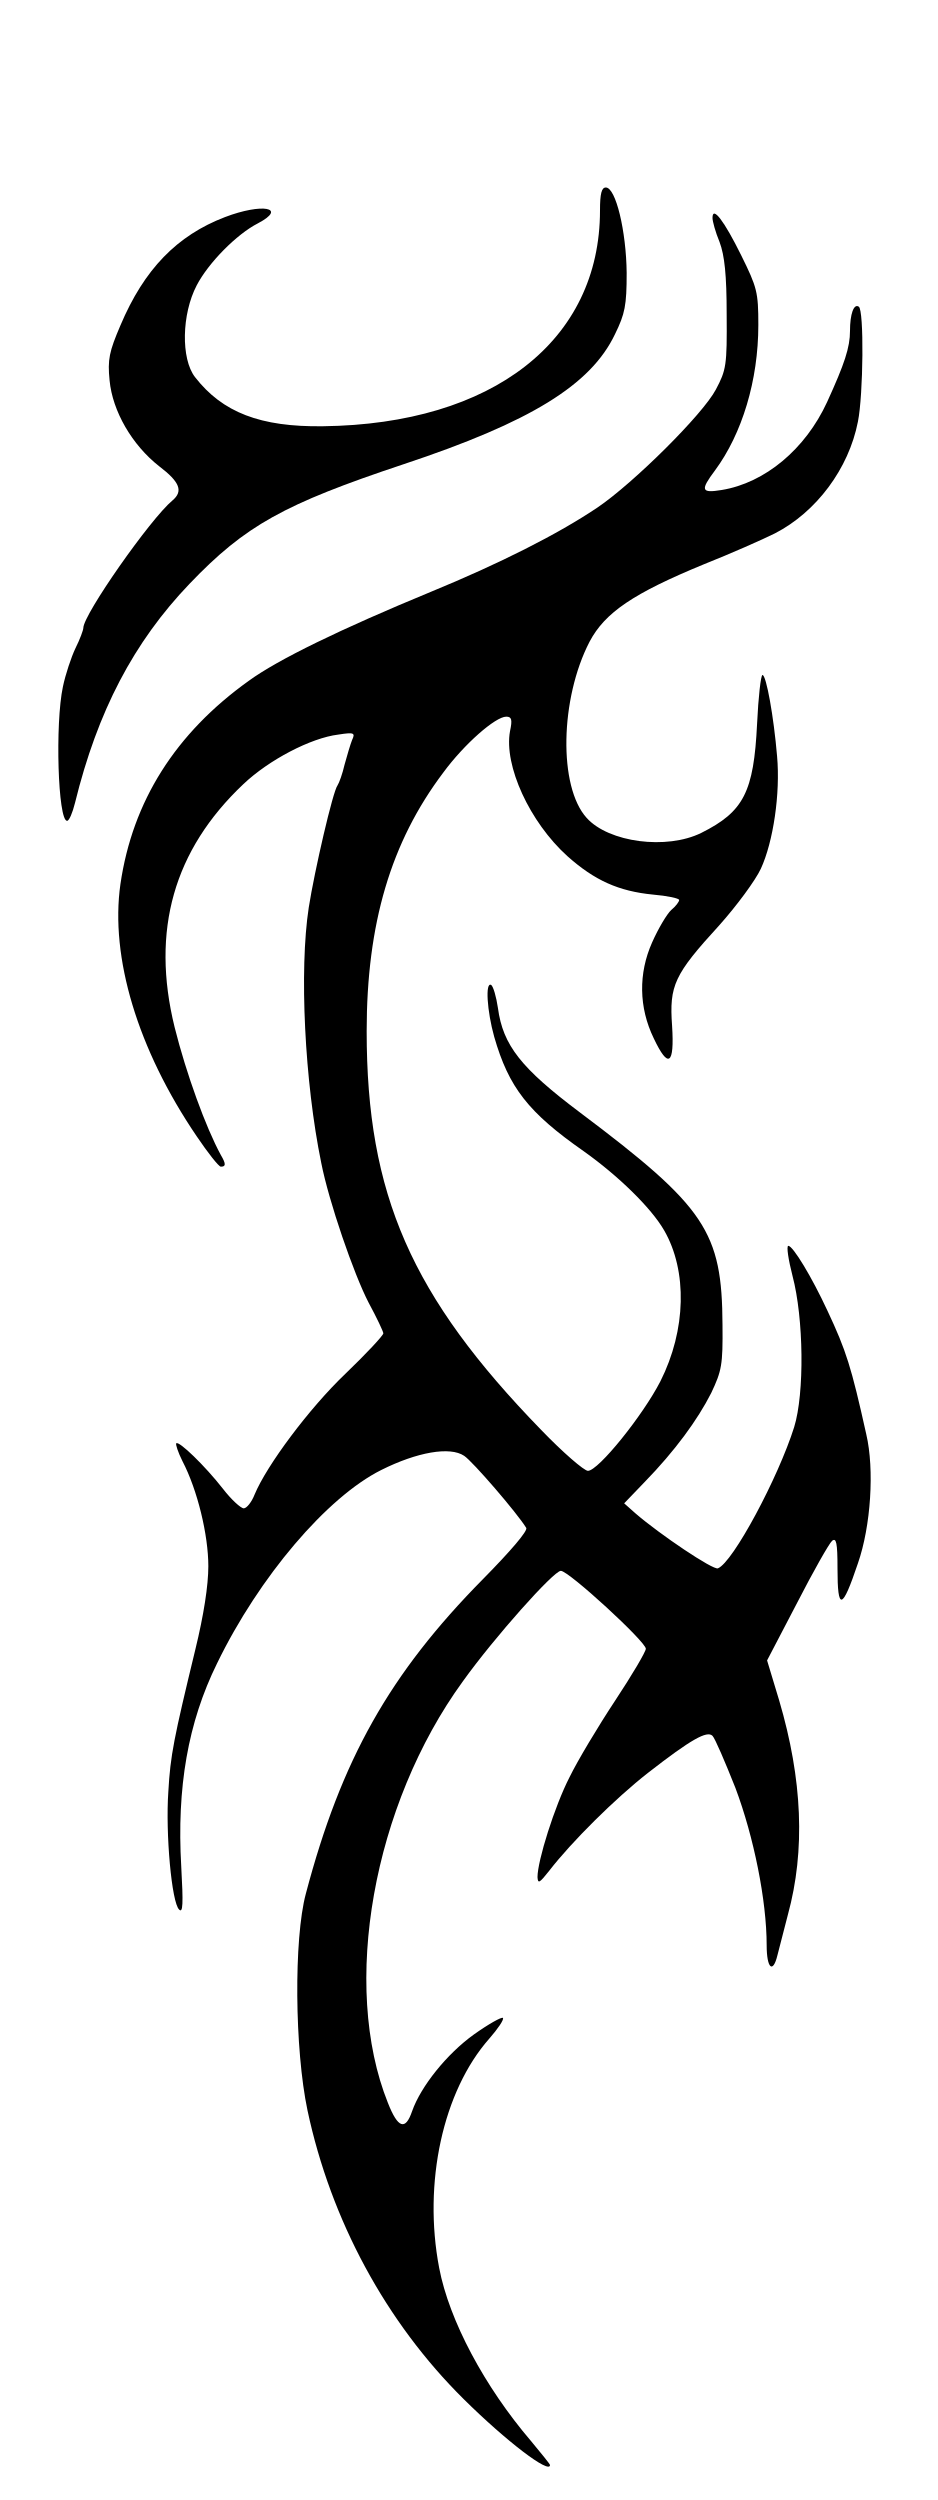
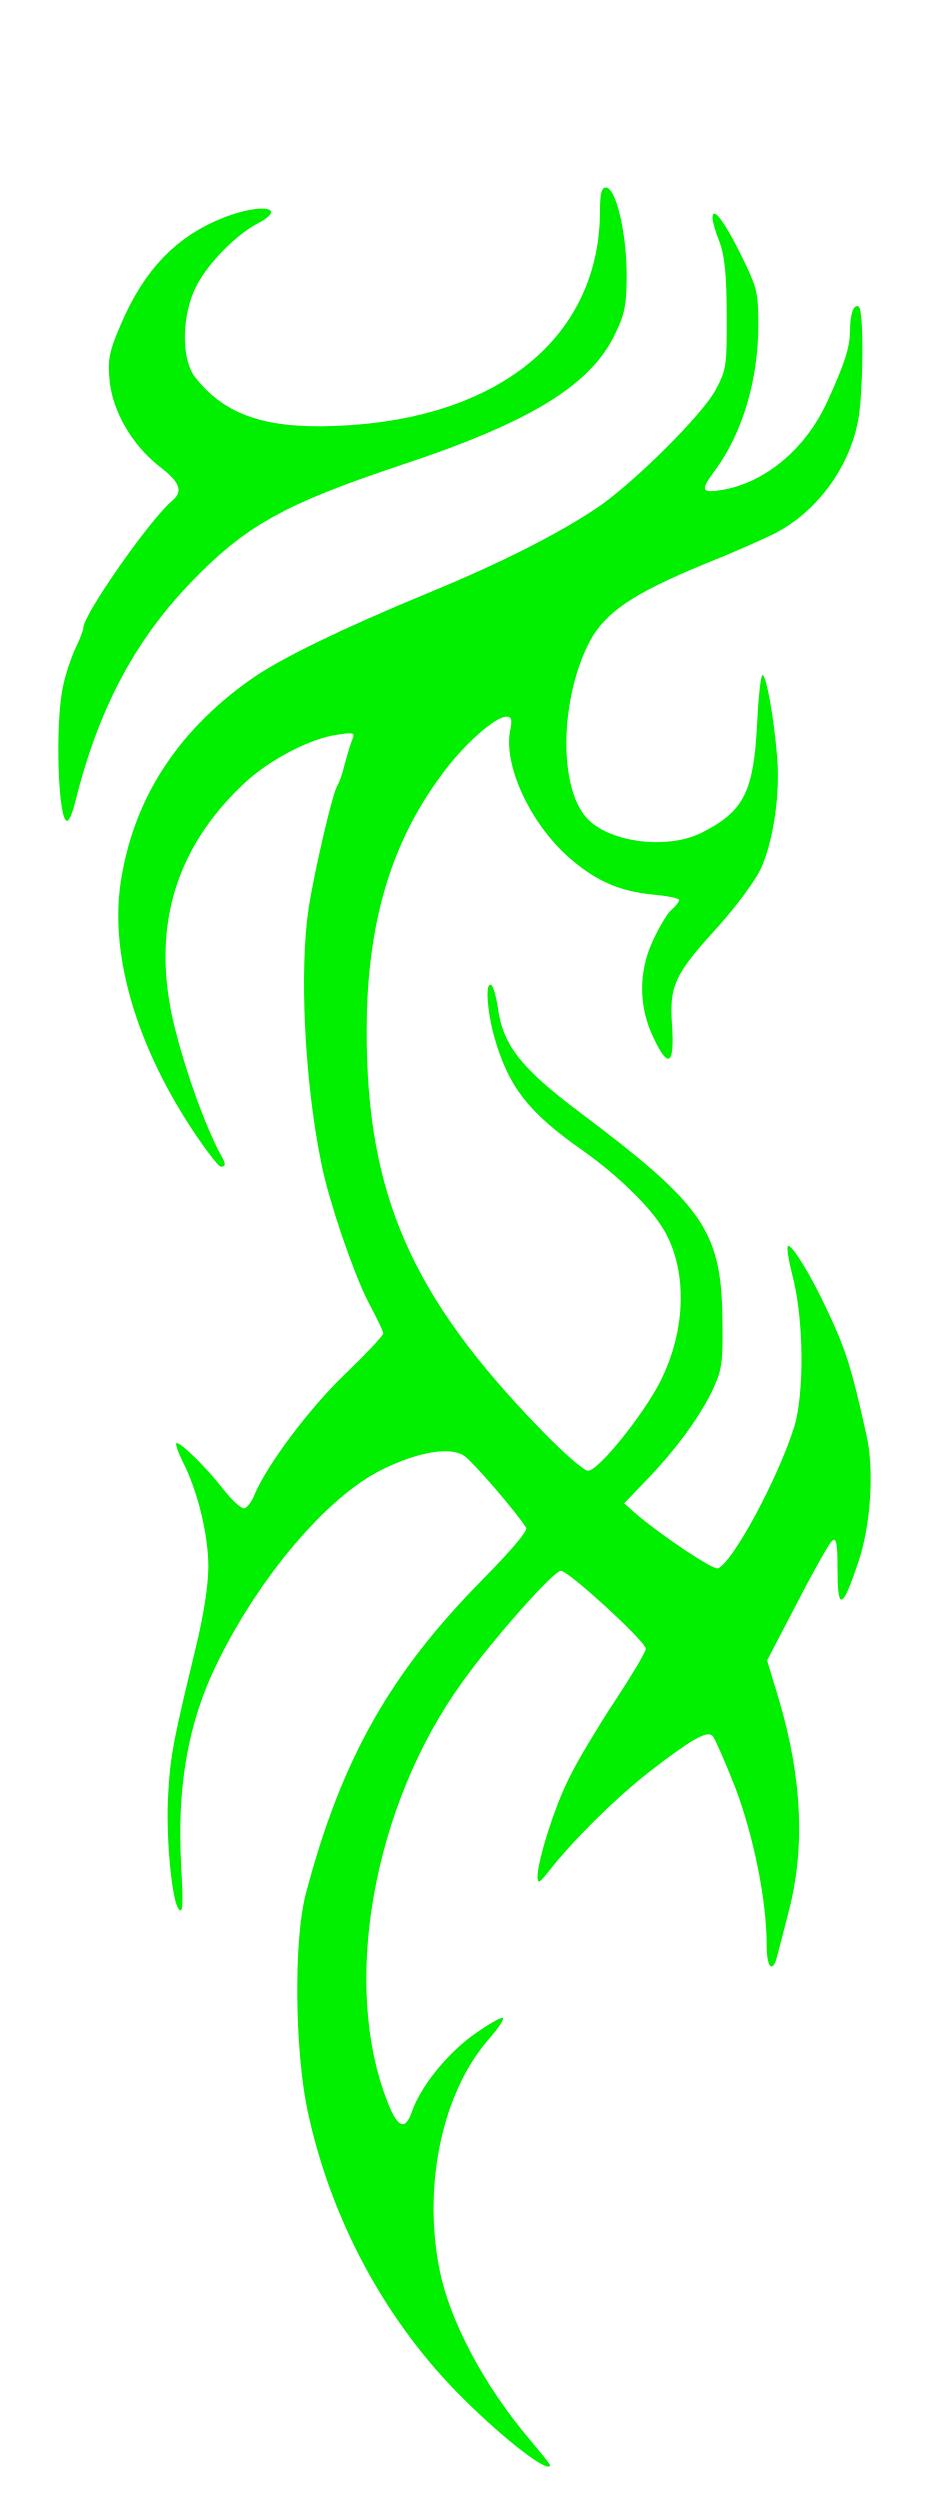
<svg xmlns="http://www.w3.org/2000/svg" version="1.0" width="225pt" height="600pt" viewBox="0 0 225 600" preserveAspectRatio="xMidYMid meet">
-   <g transform="translate(0,600) scale(0.1,-0.1)" fill="#000000" stroke="none">
+   <g transform="translate(0,600) scale(0.1,-0.1)" fill="#00f000" stroke="none">
    <path d="M1440 5495 c0 -312 -257 -513 -665 -518 -150 -2 -241 33 -307 118 -34 44 -32 151 4 220 28 54 96 123 147 149 72 38 10 49 -79 15 -115 -44 -194 -125 -251 -260 -27 -63 -31 -82 -26 -132 7 -74 54 -155 119 -206 50 -38 58 -60 32 -82 -53 -44 -214 -274 -214 -306 0 -5 -8 -27 -19 -49 -10 -21 -24 -63 -30 -92 -19 -89 -12 -322 10 -322 5 0 13 19 19 43 54 220 141 386 275 526 134 140 226 191 514 287 304 101 449 190 507 312 24 49 28 69 28 147 -1 100 -26 205 -50 205 -10 0 -14 -14 -14 -55z" />
    <path d="M1710 5477 c0 -8 7 -34 17 -58 12 -32 17 -79 17 -174 1 -122 -1 -133 -26 -180 -31 -59 -197 -224 -284 -283 -95 -64 -236 -135 -399 -202 -218 -90 -368 -163 -438 -214 -176 -126 -279 -289 -308 -488 -25 -175 41 -396 183 -605 27 -40 53 -73 58 -73 12 0 13 6 0 28 -36 66 -83 195 -111 307 -57 232 -2 425 165 583 61 58 162 111 228 119 38 6 41 4 33 -13 -4 -10 -12 -37 -18 -59 -5 -22 -13 -44 -17 -50 -11 -14 -55 -204 -69 -293 -23 -150 -10 -418 30 -613 18 -92 78 -267 114 -336 19 -35 35 -69 35 -73 0 -5 -41 -49 -91 -97 -87 -83 -189 -220 -218 -290 -7 -18 -19 -33 -26 -33 -7 0 -30 21 -50 47 -43 55 -106 116 -112 109 -2 -2 4 -21 15 -43 36 -69 62 -177 62 -252 0 -46 -11 -117 -31 -199 -52 -215 -60 -254 -65 -342 -7 -100 8 -267 26 -283 9 -9 10 13 5 103 -11 190 16 346 86 488 101 208 264 399 394 464 86 43 165 57 199 34 20 -13 127 -137 149 -173 4 -7 -37 -55 -104 -123 -224 -227 -340 -433 -425 -755 -29 -108 -27 -373 4 -520 56 -263 188 -508 375 -693 102 -101 207 -181 207 -158 0 2 -21 28 -46 58 -111 130 -196 289 -220 415 -39 204 9 424 120 550 21 24 36 46 33 50 -3 3 -35 -15 -70 -40 -64 -46 -127 -124 -148 -184 -16 -47 -34 -41 -58 20 -113 282 -36 715 180 1012 76 106 218 265 235 265 19 0 204 -170 204 -187 0 -7 -33 -63 -74 -125 -41 -62 -90 -144 -109 -183 -36 -70 -77 -201 -77 -240 1 -17 5 -14 28 15 54 70 159 174 237 235 104 81 142 102 155 89 6 -6 30 -62 55 -125 44 -117 75 -270 75 -378 0 -55 15 -69 26 -23 4 15 15 59 25 97 42 154 35 324 -21 514 l-29 96 72 138 c39 76 77 143 84 149 10 8 13 -4 13 -66 0 -103 11 -101 49 12 31 89 40 225 20 310 -36 162 -48 200 -93 296 -38 82 -83 156 -94 156 -5 0 0 -33 10 -72 27 -102 29 -282 4 -363 -38 -121 -147 -325 -183 -339 -11 -5 -139 81 -198 132 l-27 24 49 51 c73 75 127 149 160 214 25 53 28 67 27 163 -1 224 -40 283 -342 510 -141 106 -185 161 -197 251 -4 27 -11 51 -16 55 -15 9 -10 -63 7 -124 35 -122 82 -182 215 -275 83 -59 162 -136 193 -190 56 -97 53 -239 -9 -362 -42 -82 -149 -215 -174 -215 -9 0 -60 44 -112 98 -312 321 -419 565 -419 957 0 258 58 454 184 621 50 68 125 134 151 134 13 0 15 -7 9 -35 -15 -82 47 -218 138 -300 65 -58 123 -84 205 -92 35 -3 63 -9 63 -13 0 -4 -8 -15 -19 -24 -10 -9 -31 -44 -46 -78 -33 -74 -32 -156 4 -230 35 -74 50 -64 44 30 -7 97 5 123 113 241 42 47 87 108 100 136 30 65 47 181 39 270 -8 95 -26 195 -35 195 -4 0 -10 -53 -13 -117 -8 -164 -32 -211 -134 -262 -83 -41 -222 -23 -275 36 -68 75 -64 286 7 423 37 70 105 116 275 186 63 25 140 59 170 74 99 51 177 155 199 268 13 64 15 269 2 276 -12 8 -21 -18 -21 -58 0 -40 -13 -79 -55 -171 -52 -113 -149 -194 -253 -211 -49 -8 -52 -1 -16 47 65 88 104 216 104 349 0 79 -3 90 -41 167 -41 83 -69 120 -69 90z" />
  </g>
</svg>
